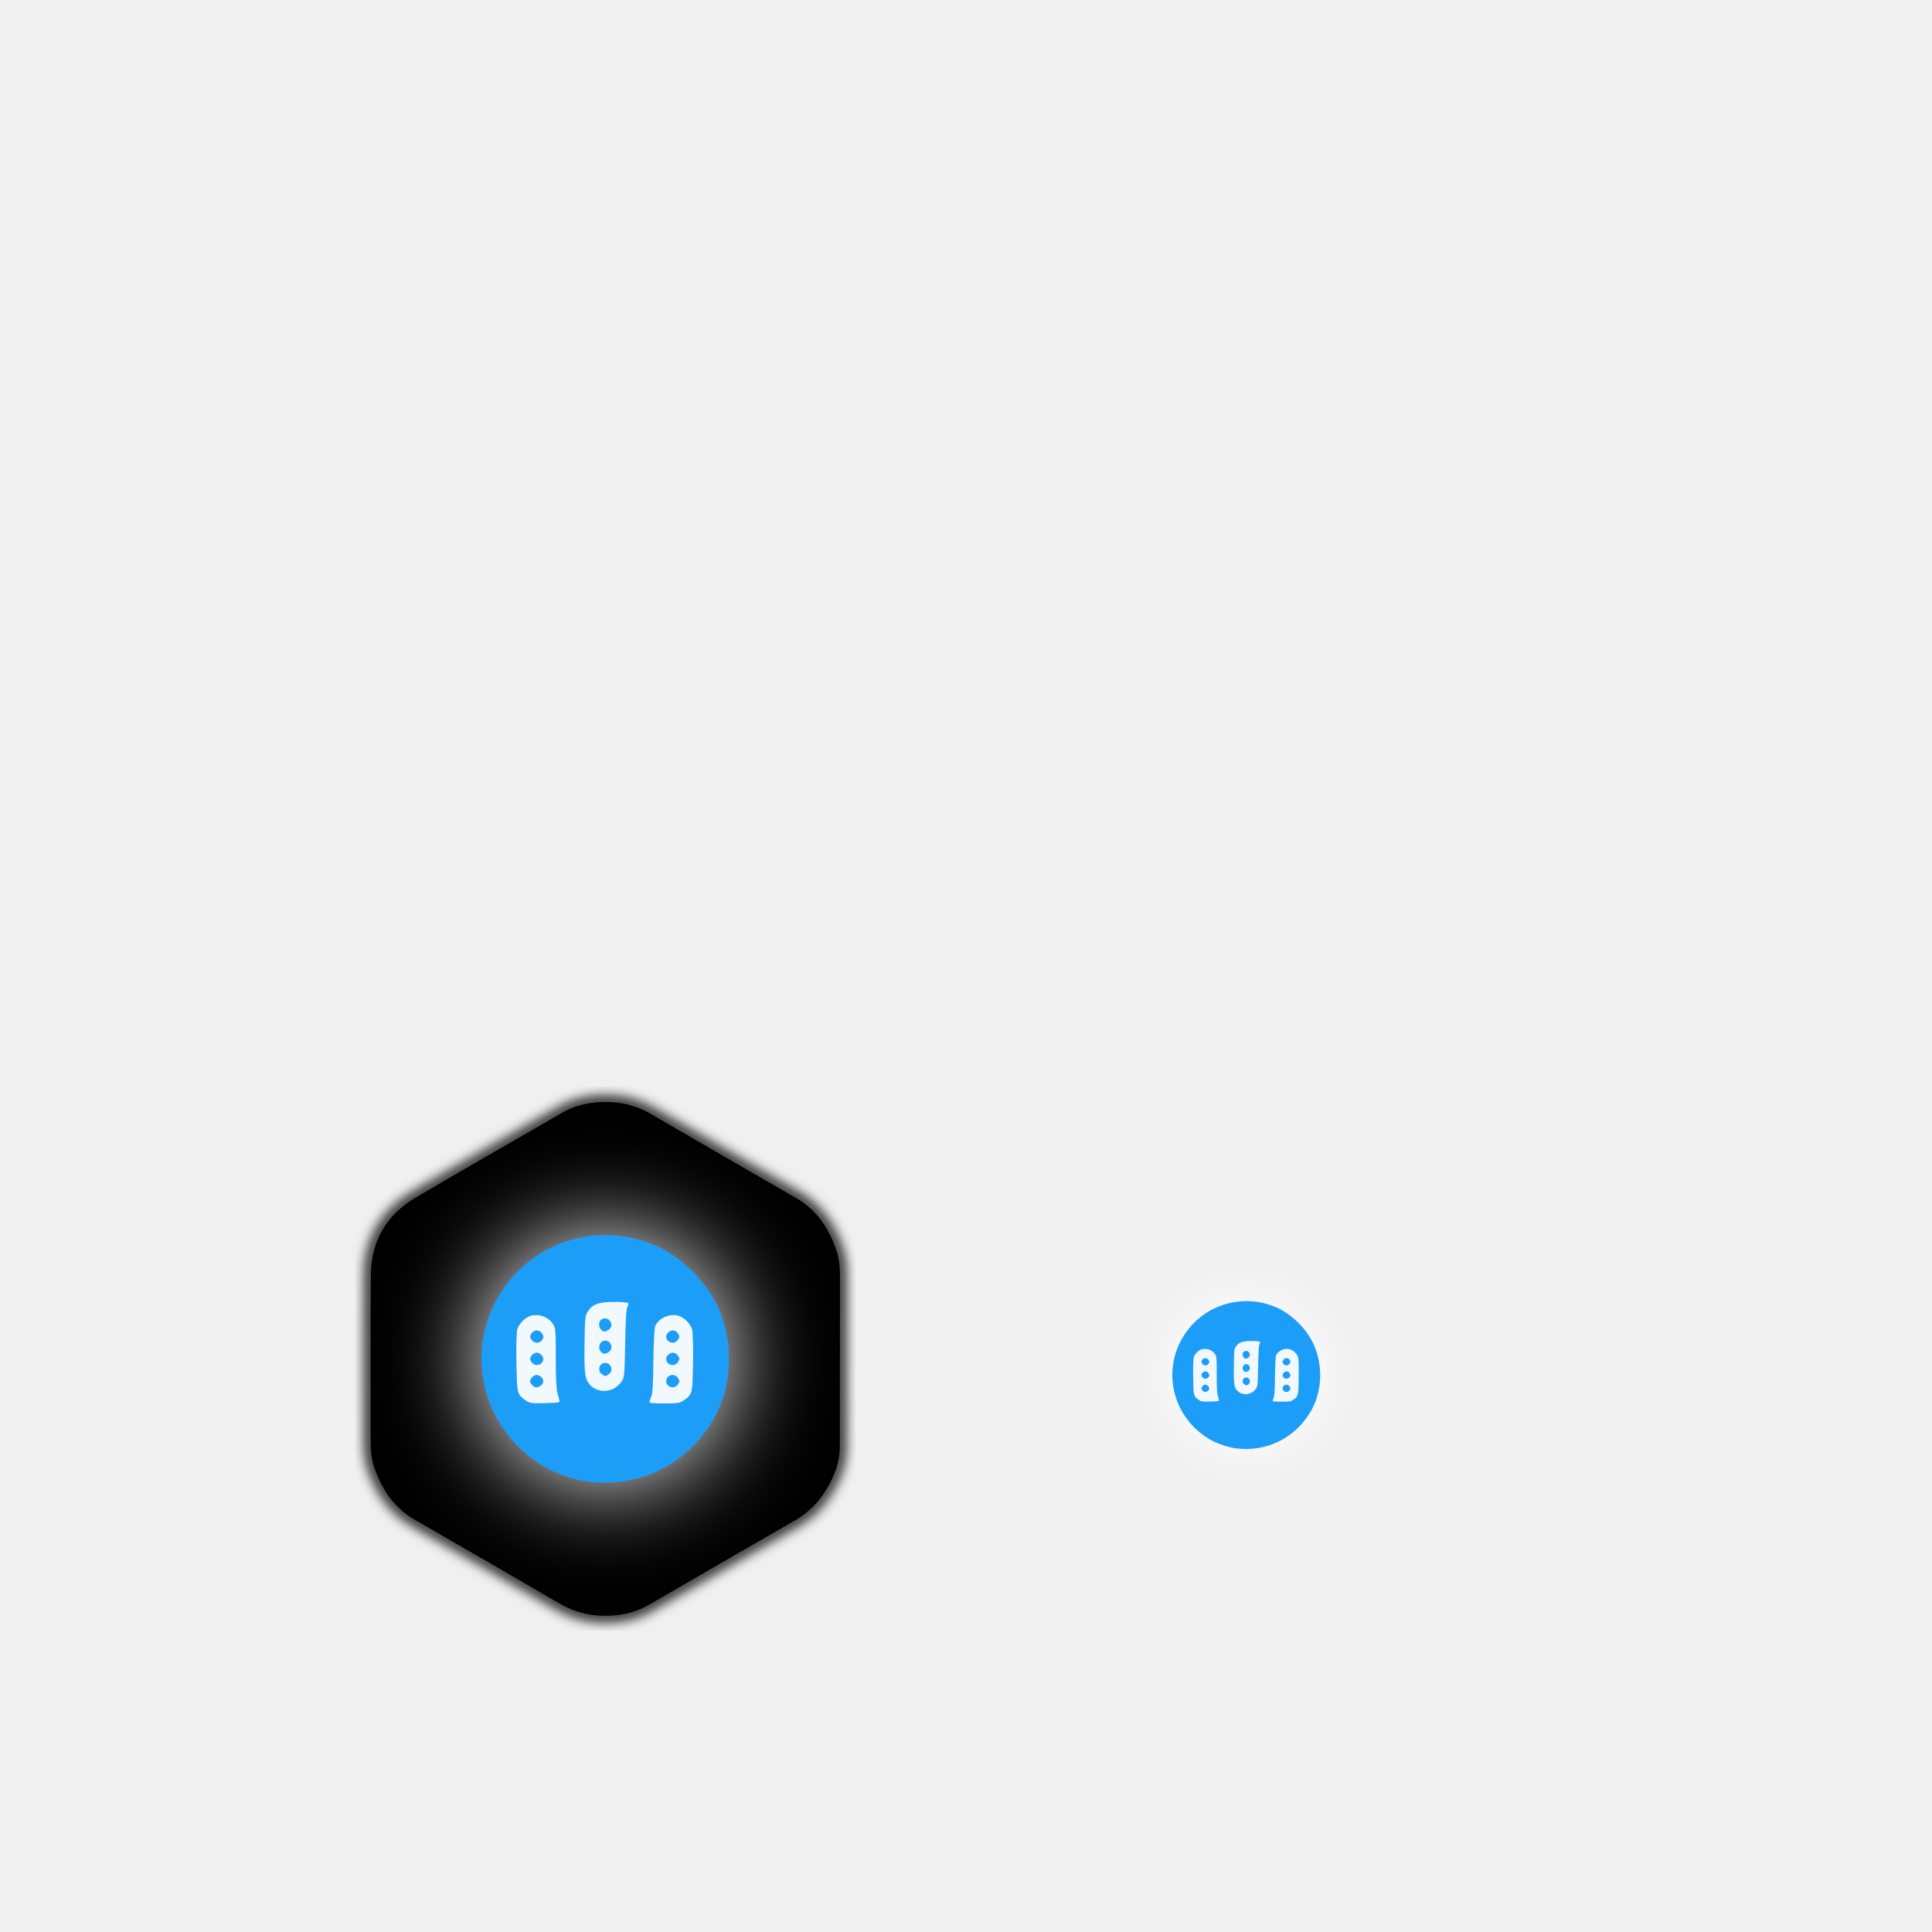
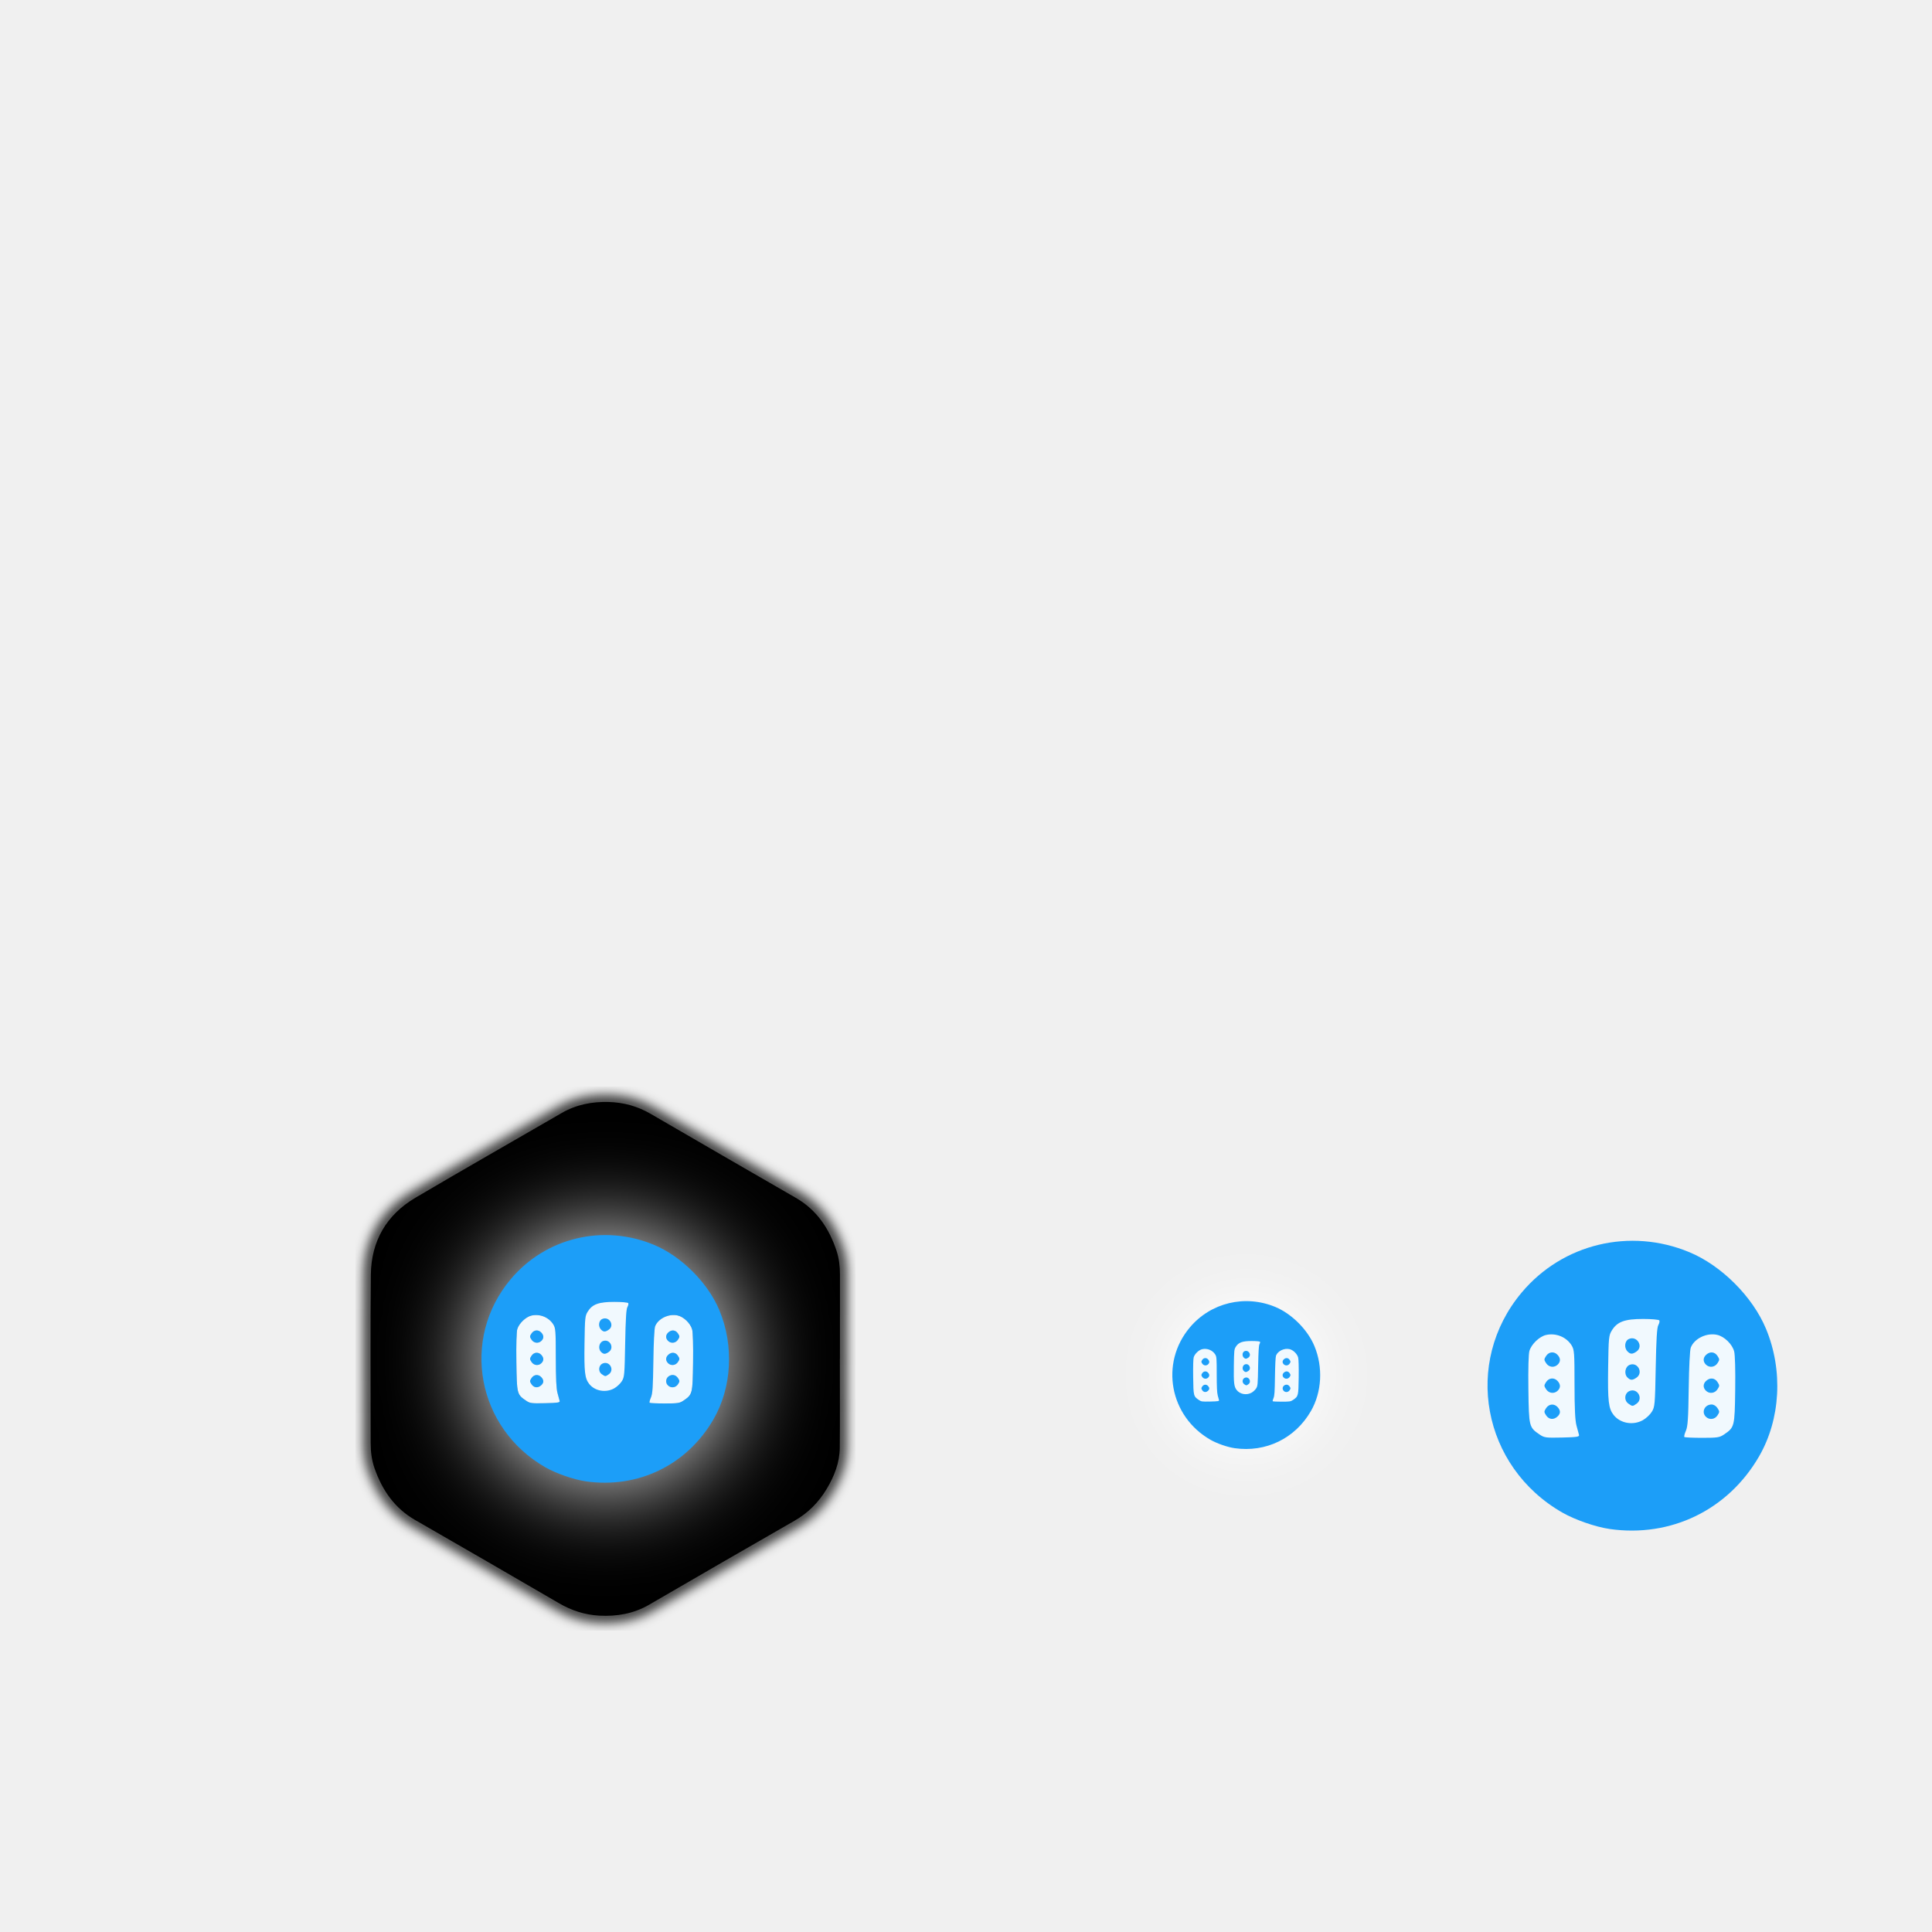
<svg xmlns="http://www.w3.org/2000/svg" width="56.444mm" height="56.444mm" viewBox="0 0 200 200" id="svg3644" version="1.1">
  <defs id="defs3646">
    <filter style="color-interpolation-filters:sRGB" id="filter4474" x="-0.48" width="1.96" y="-0.48" height="1.96">
      <feGaussianBlur stdDeviation="6.27" id="feGaussianBlur4476" />
    </filter>
    <filter style="color-interpolation-filters:sRGB" id="filter40941" x="-0.031" width="1.063" y="-0.029" height="1.057">
      <feGaussianBlur stdDeviation="0.917" id="feGaussianBlur40943" />
    </filter>
  </defs>
  <g id="layer1" transform="translate(-386.5167,-206.3051)">
    <g id="g40953" transform="matrix(0.4088209,0,0,0.4088209,250.2739,221.7516)">
      <path transform="matrix(1.696278,0,0,1.696278,-104.6205,-305.0495)" id="path3676" d="m 383.529,347.802 c 0.003,-1.205 -0.134,-2.388 -0.513,-3.531 -1.104,-3.334 -2.96,-6.099 -6.07,-7.896 -7.226,-4.175 -14.458,-8.337 -21.667,-12.537 -1.96,-1.143 -4.048,-1.718 -6.292,-1.777 -2.474,-0.064 -4.824,0.383 -7,1.646 -7.277,4.223 -14.599,8.374 -21.843,12.654 -4.319,2.553 -6.592,6.477 -6.646,11.49 -0.088,8.382 -0.021,16.764 -0.027,25.146 -10e-4,1.291 0.158,2.553 0.586,3.77 1.14,3.24 2.981,5.927 6.028,7.682 7.17,4.13 14.342,8.258 21.487,12.428 1.877,1.096 3.855,1.744 6.012,1.861 2.635,0.145 5.141,-0.283 7.461,-1.631 7.229,-4.195 14.459,-8.387 21.712,-12.541 2.023,-1.16 3.585,-2.738 4.772,-4.713 1.146,-1.904 1.953,-3.94 1.973,-6.189 0.037,-4.416 0.011,-8.832 0.011,-13.248 h 0.012 c 0,-4.205 -0.005,-8.41 0.004,-12.614 z" style="clip-rule:evenodd;fill:none;fill-rule:evenodd;stroke:#000000;stroke-width:1.658;stroke-miterlimit:4;stroke-dasharray:none;stroke-opacity:1;filter:url(#filter40941)" />
      <path id="path4486" d="m 545.951,284.918 c 0.006,-2.044 -0.227,-4.051 -0.87,-5.99 -1.873,-5.655 -5.021,-10.346 -10.296,-13.394 -12.257,-7.082 -24.525,-14.142 -36.753,-21.266 -3.325,-1.939 -6.867,-2.914 -10.673,-3.014 -4.197,-0.109 -8.183,0.65 -11.874,2.792 -12.344,7.163 -24.764,14.205 -37.052,21.465 -7.326,4.331 -11.182,10.987 -11.273,19.49 -0.149,14.218 -0.036,28.436 -0.046,42.655 -0.002,2.19 0.268,4.331 0.994,6.395 1.934,5.496 5.057,10.054 10.225,13.031 12.162,7.006 24.328,14.008 36.448,21.081 3.184,1.859 6.539,2.958 10.198,3.157 4.47,0.246 8.721,-0.48 12.656,-2.767 12.262,-7.116 24.526,-14.227 36.83,-21.273 3.432,-1.968 6.081,-4.644 8.095,-7.995 1.944,-3.23 3.313,-6.683 3.347,-10.498 0.063,-7.491 0.018,-14.982 0.018,-22.472 h 0.02 c 0,-7.133 -0.008,-14.266 0.006,-21.397 z" style="clip-rule:evenodd;fill-rule:evenodd;stroke-width:2" />
      <g style="fill:#ffffff;filter:url(#filter4474)" id="g3650" transform="matrix(2,0,0,2,-359.8751,-430.1665)">
        <path style="fill:#ffffff" d="m 413.175,373.532 c -1.166,-0.793 -1.176,-0.834 -1.233,-4.878 -0.032,-2.239 0.012,-3.848 0.114,-4.189 0.216,-0.725 1.087,-1.556 1.801,-1.717 1.075,-0.242 2.213,0.226 2.771,1.141 0.28,0.459 0.306,0.81 0.306,4.192 4.1e-4,2.61 0.063,3.919 0.213,4.47 0.117,0.429 0.24,0.885 0.274,1.014 0.053,0.198 -0.238,0.242 -1.829,0.279 -1.75,0.041 -1.931,0.017 -2.417,-0.314 z m 1.904,-1.95 c 0.356,-0.322 0.365,-0.649 0.027,-1.022 -0.37,-0.409 -0.939,-0.361 -1.245,0.105 -0.238,0.363 -0.238,0.421 0,0.784 0.296,0.452 0.803,0.507 1.218,0.133 z m 0.04,-2.81 c 0.317,-0.317 0.313,-0.675 -0.013,-1.035 -0.37,-0.409 -0.939,-0.361 -1.245,0.105 -0.238,0.363 -0.238,0.421 0,0.784 0.295,0.451 0.885,0.519 1.258,0.146 z m 0,-2.823 c 0.317,-0.317 0.313,-0.675 -0.013,-1.035 -0.37,-0.409 -0.939,-0.361 -1.245,0.105 -0.238,0.363 -0.238,0.421 0,0.784 0.295,0.451 0.885,0.519 1.258,0.146 z m 13.697,7.841 c -0.05,-0.05 0.023,-0.35 0.163,-0.667 0.207,-0.469 0.264,-1.317 0.308,-4.575 0.032,-2.361 0.124,-4.178 0.224,-4.434 0.384,-0.983 1.73,-1.632 2.854,-1.375 0.778,0.178 1.627,1 1.837,1.782 0.1,0.369 0.145,2.023 0.115,4.19 -0.055,3.979 -0.069,4.031 -1.224,4.818 -0.465,0.316 -0.709,0.353 -2.351,0.353 -1.008,0 -1.874,-0.041 -1.924,-0.091 z m 3.583,-2.34 c 0.238,-0.363 0.238,-0.421 0,-0.784 -0.434,-0.662 -1.505,-0.383 -1.505,0.392 0,0.775 1.071,1.054 1.505,0.392 z m 0,-2.823 c 0.238,-0.363 0.238,-0.421 0,-0.784 -0.296,-0.452 -0.803,-0.507 -1.218,-0.133 -0.352,0.319 -0.368,0.735 -0.04,1.062 0.373,0.373 0.963,0.305 1.258,-0.146 z m 0,-2.823 c 0.238,-0.363 0.238,-0.421 0,-0.784 -0.296,-0.452 -0.803,-0.507 -1.218,-0.133 -0.352,0.319 -0.368,0.735 -0.04,1.062 0.373,0.373 0.963,0.305 1.258,-0.146 z m -10.412,6.248 c -1.303,-0.642 -1.479,-1.358 -1.416,-5.755 0.047,-3.301 0.068,-3.502 0.409,-4.05 0.579,-0.932 1.389,-1.227 3.367,-1.227 0.918,0 1.709,0.069 1.762,0.154 0.052,0.085 0.003,0.314 -0.108,0.51 -0.147,0.257 -0.225,1.535 -0.282,4.591 -0.074,4.019 -0.096,4.263 -0.424,4.79 -0.685,1.101 -2.175,1.546 -3.308,0.987 z m 1.658,-1.865 c 0.744,-0.521 0.142,-1.689 -0.715,-1.389 -0.586,0.205 -0.684,1.02 -0.165,1.383 0.439,0.307 0.45,0.308 0.88,0.006 z m 0,-2.823 c 0.744,-0.521 0.142,-1.689 -0.715,-1.389 -0.519,0.181 -0.673,0.973 -0.267,1.379 0.319,0.319 0.539,0.321 0.982,0.011 z m 0,-2.823 c 0.781,-0.547 0.039,-1.748 -0.834,-1.35 -0.456,0.208 -0.533,0.954 -0.139,1.348 0.31,0.31 0.533,0.311 0.973,0.002 z" id="path3652" />
        <path style="fill:#ffffff" d="m 420.725,383.738 c -1.508,-0.216 -3.728,-0.986 -5.095,-1.766 -8.684,-4.961 -10.772,-16.239 -4.409,-23.817 4.432,-5.279 11.724,-7.029 18.145,-4.356 3.47,1.445 6.834,4.808 8.279,8.279 1.869,4.49 1.583,9.778 -0.746,13.806 -3.353,5.797 -9.545,8.805 -16.173,7.856 z" id="path3654" />
      </g>
      <g transform="matrix(2,0,0,2,-359.8751,-430.1665)" id="g3642">
        <path id="path3646" d="m 413.175,373.532 c -1.166,-0.793 -1.176,-0.834 -1.233,-4.878 -0.032,-2.239 0.012,-3.848 0.114,-4.189 0.216,-0.725 1.087,-1.556 1.801,-1.717 1.075,-0.242 2.213,0.226 2.771,1.141 0.28,0.459 0.306,0.81 0.306,4.192 4.1e-4,2.61 0.063,3.919 0.213,4.47 0.117,0.429 0.24,0.885 0.274,1.014 0.053,0.198 -0.238,0.242 -1.829,0.279 -1.75,0.041 -1.931,0.017 -2.417,-0.314 z m 1.904,-1.95 c 0.356,-0.322 0.365,-0.649 0.027,-1.022 -0.37,-0.409 -0.939,-0.361 -1.245,0.105 -0.238,0.363 -0.238,0.421 0,0.784 0.296,0.452 0.803,0.507 1.218,0.133 z m 0.04,-2.81 c 0.317,-0.317 0.313,-0.675 -0.013,-1.035 -0.37,-0.409 -0.939,-0.361 -1.245,0.105 -0.238,0.363 -0.238,0.421 0,0.784 0.295,0.451 0.885,0.519 1.258,0.146 z m 0,-2.823 c 0.317,-0.317 0.313,-0.675 -0.013,-1.035 -0.37,-0.409 -0.939,-0.361 -1.245,0.105 -0.238,0.363 -0.238,0.421 0,0.784 0.295,0.451 0.885,0.519 1.258,0.146 z m 13.697,7.841 c -0.05,-0.05 0.023,-0.35 0.163,-0.667 0.207,-0.469 0.264,-1.317 0.308,-4.575 0.032,-2.361 0.124,-4.178 0.224,-4.434 0.384,-0.983 1.73,-1.632 2.854,-1.375 0.778,0.178 1.627,1 1.837,1.782 0.1,0.369 0.145,2.023 0.115,4.19 -0.055,3.979 -0.069,4.031 -1.224,4.818 -0.465,0.316 -0.709,0.353 -2.351,0.353 -1.008,0 -1.874,-0.041 -1.924,-0.091 z m 3.583,-2.34 c 0.238,-0.363 0.238,-0.421 0,-0.784 -0.434,-0.662 -1.505,-0.383 -1.505,0.392 0,0.775 1.071,1.054 1.505,0.392 z m 0,-2.823 c 0.238,-0.363 0.238,-0.421 0,-0.784 -0.296,-0.452 -0.803,-0.507 -1.218,-0.133 -0.352,0.319 -0.368,0.735 -0.04,1.062 0.373,0.373 0.963,0.305 1.258,-0.146 z m 0,-2.823 c 0.238,-0.363 0.238,-0.421 0,-0.784 -0.296,-0.452 -0.803,-0.507 -1.218,-0.133 -0.352,0.319 -0.368,0.735 -0.04,1.062 0.373,0.373 0.963,0.305 1.258,-0.146 z m -10.412,6.248 c -1.303,-0.642 -1.479,-1.358 -1.416,-5.755 0.047,-3.301 0.068,-3.502 0.409,-4.05 0.579,-0.932 1.389,-1.227 3.367,-1.227 0.918,0 1.709,0.069 1.762,0.154 0.052,0.085 0.003,0.314 -0.108,0.51 -0.147,0.257 -0.225,1.535 -0.282,4.591 -0.074,4.019 -0.096,4.263 -0.424,4.79 -0.685,1.101 -2.175,1.546 -3.308,0.987 z m 1.658,-1.865 c 0.744,-0.521 0.142,-1.689 -0.715,-1.389 -0.586,0.205 -0.684,1.02 -0.165,1.383 0.439,0.307 0.45,0.308 0.88,0.006 z m 0,-2.823 c 0.744,-0.521 0.142,-1.689 -0.715,-1.389 -0.519,0.181 -0.673,0.973 -0.267,1.379 0.319,0.319 0.539,0.321 0.982,0.011 z m 0,-2.823 c 0.781,-0.547 0.039,-1.748 -0.834,-1.35 -0.456,0.208 -0.533,0.954 -0.139,1.348 0.31,0.31 0.533,0.311 0.973,0.002 z" style="fill:#f1f9fe" />
        <path id="path3644" d="m 420.725,383.738 c -1.508,-0.216 -3.728,-0.986 -5.095,-1.766 -8.684,-4.961 -10.772,-16.239 -4.409,-23.817 4.432,-5.279 11.724,-7.029 18.145,-4.356 3.47,1.445 6.834,4.808 8.279,8.279 1.869,4.49 1.583,9.778 -0.746,13.806 -3.353,5.797 -9.545,8.805 -16.173,7.856 z m -3.304,-10.171 c -0.034,-0.129 -0.158,-0.586 -0.274,-1.014 -0.15,-0.551 -0.212,-1.86 -0.213,-4.47 -5.4e-4,-3.382 -0.026,-3.733 -0.306,-4.192 -0.558,-0.915 -1.696,-1.384 -2.771,-1.141 -0.714,0.161 -1.585,0.992 -1.801,1.717 -0.101,0.341 -0.145,1.95 -0.114,4.189 0.057,4.044 0.067,4.085 1.233,4.878 0.486,0.331 0.667,0.354 2.417,0.314 1.591,-0.037 1.881,-0.081 1.829,-0.279 z m -3.559,-2.118 c -0.238,-0.363 -0.238,-0.421 0,-0.784 0.305,-0.466 0.875,-0.514 1.245,-0.105 0.337,0.373 0.329,0.7 -0.027,1.022 -0.414,0.375 -0.921,0.32 -1.218,-0.133 z m 0,-2.823 c -0.238,-0.363 -0.238,-0.421 0,-0.784 0.305,-0.466 0.875,-0.514 1.245,-0.105 0.326,0.36 0.331,0.718 0.013,1.035 -0.373,0.373 -0.963,0.305 -1.258,-0.146 z m 0,-2.823 c -0.238,-0.363 -0.238,-0.421 0,-0.784 0.305,-0.466 0.875,-0.514 1.245,-0.105 0.326,0.36 0.331,0.718 0.013,1.035 -0.373,0.373 -0.963,0.305 -1.258,-0.146 z m 19.23,7.725 c 1.156,-0.787 1.169,-0.839 1.224,-4.818 0.03,-2.168 -0.015,-3.821 -0.115,-4.19 -0.21,-0.781 -1.059,-1.604 -1.837,-1.782 -1.124,-0.256 -2.47,0.392 -2.854,1.375 -0.1,0.257 -0.192,2.073 -0.224,4.434 -0.044,3.258 -0.101,4.106 -0.308,4.575 -0.14,0.316 -0.213,0.616 -0.163,0.667 0.05,0.05 0.916,0.091 1.924,0.091 1.643,0 1.887,-0.037 2.351,-0.353 z m -1.951,-1.933 c -0.507,-0.507 -0.123,-1.322 0.624,-1.322 0.229,0 0.478,0.154 0.634,0.392 0.238,0.363 0.238,0.421 0,0.784 -0.295,0.451 -0.885,0.519 -1.258,0.146 z m 0,-2.823 c -0.327,-0.327 -0.312,-0.744 0.04,-1.062 0.414,-0.375 0.921,-0.32 1.218,0.133 0.238,0.363 0.238,0.421 0,0.784 -0.295,0.451 -0.885,0.519 -1.258,0.146 z m 0,-2.823 c -0.327,-0.327 -0.312,-0.744 0.04,-1.062 0.414,-0.375 0.921,-0.32 1.218,0.133 0.238,0.363 0.238,0.421 0,0.784 -0.295,0.451 -0.885,0.519 -1.258,0.146 z m -6.809,6.017 c 0.34,-0.191 0.773,-0.597 0.962,-0.902 0.328,-0.527 0.349,-0.771 0.424,-4.79 0.057,-3.056 0.135,-4.334 0.282,-4.591 0.112,-0.196 0.161,-0.425 0.108,-0.51 -0.052,-0.085 -0.843,-0.154 -1.762,-0.154 -1.979,0 -2.788,0.295 -3.367,1.227 -0.341,0.548 -0.361,0.749 -0.409,4.05 -0.052,3.618 0.04,4.407 0.593,5.111 0.716,0.91 2.107,1.156 3.169,0.559 z m -1.568,-1.786 c -0.519,-0.363 -0.421,-1.178 0.165,-1.383 0.857,-0.3 1.458,0.869 0.715,1.389 -0.43,0.301 -0.441,0.301 -0.88,-0.006 z m -0.102,-2.828 c -0.406,-0.406 -0.252,-1.197 0.267,-1.379 0.857,-0.3 1.458,0.869 0.715,1.389 -0.443,0.31 -0.663,0.308 -0.982,-0.011 z m 0.008,-2.815 c -0.394,-0.394 -0.317,-1.14 0.139,-1.348 0.873,-0.398 1.615,0.803 0.834,1.35 -0.44,0.308 -0.663,0.308 -0.973,-0.002 z" style="fill:#1c9ef8" />
      </g>
    </g>
    <g id="g335" transform="matrix(0.5971292,0,0,0.5971292,201.4191,141.0027)">
      <g transform="matrix(0.8176417,0,0,0.8176417,180.0088,46.65831)" id="g311" style="fill:#ffffff;filter:url(#filter4474)">
        <path id="path307" d="m 413.175,373.532 c -1.166,-0.793 -1.176,-0.834 -1.233,-4.878 -0.032,-2.239 0.012,-3.848 0.114,-4.189 0.216,-0.725 1.087,-1.556 1.801,-1.717 1.075,-0.242 2.213,0.226 2.771,1.141 0.28,0.459 0.306,0.81 0.306,4.192 4.1e-4,2.61 0.063,3.919 0.213,4.47 0.117,0.429 0.24,0.885 0.274,1.014 0.053,0.198 -0.238,0.242 -1.829,0.279 -1.75,0.041 -1.931,0.017 -2.417,-0.314 z m 1.904,-1.95 c 0.356,-0.322 0.365,-0.649 0.027,-1.022 -0.37,-0.409 -0.939,-0.361 -1.245,0.105 -0.238,0.363 -0.238,0.421 0,0.784 0.296,0.452 0.803,0.507 1.218,0.133 z m 0.04,-2.81 c 0.317,-0.317 0.313,-0.675 -0.013,-1.035 -0.37,-0.409 -0.939,-0.361 -1.245,0.105 -0.238,0.363 -0.238,0.421 0,0.784 0.295,0.451 0.885,0.519 1.258,0.146 z m 0,-2.823 c 0.317,-0.317 0.313,-0.675 -0.013,-1.035 -0.37,-0.409 -0.939,-0.361 -1.245,0.105 -0.238,0.363 -0.238,0.421 0,0.784 0.295,0.451 0.885,0.519 1.258,0.146 z m 13.697,7.841 c -0.05,-0.05 0.023,-0.35 0.163,-0.667 0.207,-0.469 0.264,-1.317 0.308,-4.575 0.032,-2.361 0.124,-4.178 0.224,-4.434 0.384,-0.983 1.73,-1.632 2.854,-1.375 0.778,0.178 1.627,1 1.837,1.782 0.1,0.369 0.145,2.023 0.115,4.19 -0.055,3.979 -0.069,4.031 -1.224,4.818 -0.465,0.316 -0.709,0.353 -2.351,0.353 -1.008,0 -1.874,-0.041 -1.924,-0.091 z m 3.583,-2.34 c 0.238,-0.363 0.238,-0.421 0,-0.784 -0.434,-0.662 -1.505,-0.383 -1.505,0.392 0,0.775 1.071,1.054 1.505,0.392 z m 0,-2.823 c 0.238,-0.363 0.238,-0.421 0,-0.784 -0.296,-0.452 -0.803,-0.507 -1.218,-0.133 -0.352,0.319 -0.368,0.735 -0.04,1.062 0.373,0.373 0.963,0.305 1.258,-0.146 z m 0,-2.823 c 0.238,-0.363 0.238,-0.421 0,-0.784 -0.296,-0.452 -0.803,-0.507 -1.218,-0.133 -0.352,0.319 -0.368,0.735 -0.04,1.062 0.373,0.373 0.963,0.305 1.258,-0.146 z m -10.412,6.248 c -1.303,-0.642 -1.479,-1.358 -1.416,-5.755 0.047,-3.301 0.068,-3.502 0.409,-4.05 0.579,-0.932 1.389,-1.227 3.367,-1.227 0.918,0 1.709,0.069 1.762,0.154 0.052,0.085 0.003,0.314 -0.108,0.51 -0.147,0.257 -0.225,1.535 -0.282,4.591 -0.074,4.019 -0.096,4.263 -0.424,4.79 -0.685,1.101 -2.175,1.546 -3.308,0.987 z m 1.658,-1.865 c 0.744,-0.521 0.142,-1.689 -0.715,-1.389 -0.586,0.205 -0.684,1.02 -0.165,1.383 0.439,0.307 0.45,0.308 0.88,0.006 z m 0,-2.823 c 0.744,-0.521 0.142,-1.689 -0.715,-1.389 -0.519,0.181 -0.673,0.973 -0.267,1.379 0.319,0.319 0.539,0.321 0.982,0.011 z m 0,-2.823 c 0.781,-0.547 0.039,-1.748 -0.834,-1.35 -0.456,0.208 -0.533,0.954 -0.139,1.348 0.31,0.31 0.533,0.311 0.973,0.002 z" style="fill:#ffffff" />
        <path id="path309" d="m 420.725,383.738 c -1.508,-0.216 -3.728,-0.986 -5.095,-1.766 -8.684,-4.961 -10.772,-16.239 -4.409,-23.817 4.432,-5.279 11.724,-7.029 18.145,-4.356 3.47,1.445 6.834,4.808 8.279,8.279 1.869,4.49 1.583,9.778 -0.746,13.806 -3.353,5.797 -9.545,8.805 -16.173,7.856 z" style="fill:#ffffff" />
      </g>
      <g id="g317" transform="matrix(0.8176417,0,0,0.8176417,180.0088,46.65831)">
        <path style="fill:#f1f9fe" d="m 413.175,373.532 c -1.166,-0.793 -1.176,-0.834 -1.233,-4.878 -0.032,-2.239 0.012,-3.848 0.114,-4.189 0.216,-0.725 1.087,-1.556 1.801,-1.717 1.075,-0.242 2.213,0.226 2.771,1.141 0.28,0.459 0.306,0.81 0.306,4.192 4.1e-4,2.61 0.063,3.919 0.213,4.47 0.117,0.429 0.24,0.885 0.274,1.014 0.053,0.198 -0.238,0.242 -1.829,0.279 -1.75,0.041 -1.931,0.017 -2.417,-0.314 z m 1.904,-1.95 c 0.356,-0.322 0.365,-0.649 0.027,-1.022 -0.37,-0.409 -0.939,-0.361 -1.245,0.105 -0.238,0.363 -0.238,0.421 0,0.784 0.296,0.452 0.803,0.507 1.218,0.133 z m 0.04,-2.81 c 0.317,-0.317 0.313,-0.675 -0.013,-1.035 -0.37,-0.409 -0.939,-0.361 -1.245,0.105 -0.238,0.363 -0.238,0.421 0,0.784 0.295,0.451 0.885,0.519 1.258,0.146 z m 0,-2.823 c 0.317,-0.317 0.313,-0.675 -0.013,-1.035 -0.37,-0.409 -0.939,-0.361 -1.245,0.105 -0.238,0.363 -0.238,0.421 0,0.784 0.295,0.451 0.885,0.519 1.258,0.146 z m 13.697,7.841 c -0.05,-0.05 0.023,-0.35 0.163,-0.667 0.207,-0.469 0.264,-1.317 0.308,-4.575 0.032,-2.361 0.124,-4.178 0.224,-4.434 0.384,-0.983 1.73,-1.632 2.854,-1.375 0.778,0.178 1.627,1 1.837,1.782 0.1,0.369 0.145,2.023 0.115,4.19 -0.055,3.979 -0.069,4.031 -1.224,4.818 -0.465,0.316 -0.709,0.353 -2.351,0.353 -1.008,0 -1.874,-0.041 -1.924,-0.091 z m 3.583,-2.34 c 0.238,-0.363 0.238,-0.421 0,-0.784 -0.434,-0.662 -1.505,-0.383 -1.505,0.392 0,0.775 1.071,1.054 1.505,0.392 z m 0,-2.823 c 0.238,-0.363 0.238,-0.421 0,-0.784 -0.296,-0.452 -0.803,-0.507 -1.218,-0.133 -0.352,0.319 -0.368,0.735 -0.04,1.062 0.373,0.373 0.963,0.305 1.258,-0.146 z m 0,-2.823 c 0.238,-0.363 0.238,-0.421 0,-0.784 -0.296,-0.452 -0.803,-0.507 -1.218,-0.133 -0.352,0.319 -0.368,0.735 -0.04,1.062 0.373,0.373 0.963,0.305 1.258,-0.146 z m -10.412,6.248 c -1.303,-0.642 -1.479,-1.358 -1.416,-5.755 0.047,-3.301 0.068,-3.502 0.409,-4.05 0.579,-0.932 1.389,-1.227 3.367,-1.227 0.918,0 1.709,0.069 1.762,0.154 0.052,0.085 0.003,0.314 -0.108,0.51 -0.147,0.257 -0.225,1.535 -0.282,4.591 -0.074,4.019 -0.096,4.263 -0.424,4.79 -0.685,1.101 -2.175,1.546 -3.308,0.987 z m 1.658,-1.865 c 0.744,-0.521 0.142,-1.689 -0.715,-1.389 -0.586,0.205 -0.684,1.02 -0.165,1.383 0.439,0.307 0.45,0.308 0.88,0.006 z m 0,-2.823 c 0.744,-0.521 0.142,-1.689 -0.715,-1.389 -0.519,0.181 -0.673,0.973 -0.267,1.379 0.319,0.319 0.539,0.321 0.982,0.011 z m 0,-2.823 c 0.781,-0.547 0.039,-1.748 -0.834,-1.35 -0.456,0.208 -0.533,0.954 -0.139,1.348 0.31,0.31 0.533,0.311 0.973,0.002 z" id="path313" />
        <path style="fill:#1c9ef8" d="m 420.725,383.738 c -1.508,-0.216 -3.728,-0.986 -5.095,-1.766 -8.684,-4.961 -10.772,-16.239 -4.409,-23.817 4.432,-5.279 11.724,-7.029 18.145,-4.356 3.47,1.445 6.834,4.808 8.279,8.279 1.869,4.49 1.583,9.778 -0.746,13.806 -3.353,5.797 -9.545,8.805 -16.173,7.856 z m -3.304,-10.171 c -0.034,-0.129 -0.158,-0.586 -0.274,-1.014 -0.15,-0.551 -0.212,-1.86 -0.213,-4.47 -5.4e-4,-3.382 -0.026,-3.733 -0.306,-4.192 -0.558,-0.915 -1.696,-1.384 -2.771,-1.141 -0.714,0.161 -1.585,0.992 -1.801,1.717 -0.101,0.341 -0.145,1.95 -0.114,4.189 0.057,4.044 0.067,4.085 1.233,4.878 0.486,0.331 0.667,0.354 2.417,0.314 1.591,-0.037 1.881,-0.081 1.829,-0.279 z m -3.559,-2.118 c -0.238,-0.363 -0.238,-0.421 0,-0.784 0.305,-0.466 0.875,-0.514 1.245,-0.105 0.337,0.373 0.329,0.7 -0.027,1.022 -0.414,0.375 -0.921,0.32 -1.218,-0.133 z m 0,-2.823 c -0.238,-0.363 -0.238,-0.421 0,-0.784 0.305,-0.466 0.875,-0.514 1.245,-0.105 0.326,0.36 0.331,0.718 0.013,1.035 -0.373,0.373 -0.963,0.305 -1.258,-0.146 z m 0,-2.823 c -0.238,-0.363 -0.238,-0.421 0,-0.784 0.305,-0.466 0.875,-0.514 1.245,-0.105 0.326,0.36 0.331,0.718 0.013,1.035 -0.373,0.373 -0.963,0.305 -1.258,-0.146 z m 19.23,7.725 c 1.156,-0.787 1.169,-0.839 1.224,-4.818 0.03,-2.168 -0.015,-3.821 -0.115,-4.19 -0.21,-0.781 -1.059,-1.604 -1.837,-1.782 -1.124,-0.256 -2.47,0.392 -2.854,1.375 -0.1,0.257 -0.192,2.073 -0.224,4.434 -0.044,3.258 -0.101,4.106 -0.308,4.575 -0.14,0.316 -0.213,0.616 -0.163,0.667 0.05,0.05 0.916,0.091 1.924,0.091 1.643,0 1.887,-0.037 2.351,-0.353 z m -1.951,-1.933 c -0.507,-0.507 -0.123,-1.322 0.624,-1.322 0.229,0 0.478,0.154 0.634,0.392 0.238,0.363 0.238,0.421 0,0.784 -0.295,0.451 -0.885,0.519 -1.258,0.146 z m 0,-2.823 c -0.327,-0.327 -0.312,-0.744 0.04,-1.062 0.414,-0.375 0.921,-0.32 1.218,0.133 0.238,0.363 0.238,0.421 0,0.784 -0.295,0.451 -0.885,0.519 -1.258,0.146 z m 0,-2.823 c -0.327,-0.327 -0.312,-0.744 0.04,-1.062 0.414,-0.375 0.921,-0.32 1.218,0.133 0.238,0.363 0.238,0.421 0,0.784 -0.295,0.451 -0.885,0.519 -1.258,0.146 z m -6.809,6.017 c 0.34,-0.191 0.773,-0.597 0.962,-0.902 0.328,-0.527 0.349,-0.771 0.424,-4.79 0.057,-3.056 0.135,-4.334 0.282,-4.591 0.112,-0.196 0.161,-0.425 0.108,-0.51 -0.052,-0.085 -0.843,-0.154 -1.762,-0.154 -1.979,0 -2.788,0.295 -3.367,1.227 -0.341,0.548 -0.361,0.749 -0.409,4.05 -0.052,3.618 0.04,4.407 0.593,5.111 0.716,0.91 2.107,1.156 3.169,0.559 z m -1.568,-1.786 c -0.519,-0.363 -0.421,-1.178 0.165,-1.383 0.857,-0.3 1.458,0.869 0.715,1.389 -0.43,0.301 -0.441,0.301 -0.88,-0.006 z m -0.102,-2.828 c -0.406,-0.406 -0.252,-1.197 0.267,-1.379 0.857,-0.3 1.458,0.869 0.715,1.389 -0.443,0.31 -0.663,0.308 -0.982,-0.011 z m 0.008,-2.815 c -0.394,-0.394 -0.317,-1.14 0.139,-1.348 0.873,-0.398 1.615,0.803 0.834,1.35 -0.44,0.308 -0.663,0.308 -0.973,-0.002 z" id="path315" />
      </g>
    </g>
+     <g id="g1891" transform="matrix(0.9569225,0,0,0.9569225,150.5378,-2.624169)">
+       <path style="fill:#f1f9fe" d="m 413.175,373.532 c -1.166,-0.793 -1.176,-0.834 -1.233,-4.878 -0.032,-2.239 0.012,-3.848 0.114,-4.189 0.216,-0.725 1.087,-1.556 1.801,-1.717 1.075,-0.242 2.213,0.226 2.771,1.141 0.28,0.459 0.306,0.81 0.306,4.192 4.1e-4,2.61 0.063,3.919 0.213,4.47 0.117,0.429 0.24,0.885 0.274,1.014 0.053,0.198 -0.238,0.242 -1.829,0.279 -1.75,0.041 -1.931,0.017 -2.417,-0.314 z m 1.904,-1.95 c 0.356,-0.322 0.365,-0.649 0.027,-1.022 -0.37,-0.409 -0.939,-0.361 -1.245,0.105 -0.238,0.363 -0.238,0.421 0,0.784 0.296,0.452 0.803,0.507 1.218,0.133 z m 0.04,-2.81 c 0.317,-0.317 0.313,-0.675 -0.013,-1.035 -0.37,-0.409 -0.939,-0.361 -1.245,0.105 -0.238,0.363 -0.238,0.421 0,0.784 0.295,0.451 0.885,0.519 1.258,0.146 z m 0,-2.823 c 0.317,-0.317 0.313,-0.675 -0.013,-1.035 -0.37,-0.409 -0.939,-0.361 -1.245,0.105 -0.238,0.363 -0.238,0.421 0,0.784 0.295,0.451 0.885,0.519 1.258,0.146 z m 13.697,7.841 c -0.05,-0.05 0.023,-0.35 0.163,-0.667 0.207,-0.469 0.264,-1.317 0.308,-4.575 0.032,-2.361 0.124,-4.178 0.224,-4.434 0.384,-0.983 1.73,-1.632 2.854,-1.375 0.778,0.178 1.627,1 1.837,1.782 0.1,0.369 0.145,2.023 0.115,4.19 -0.055,3.979 -0.069,4.031 -1.224,4.818 -0.465,0.316 -0.709,0.353 -2.351,0.353 -1.008,0 -1.874,-0.041 -1.924,-0.091 z m 3.583,-2.34 c 0.238,-0.363 0.238,-0.421 0,-0.784 -0.434,-0.662 -1.505,-0.383 -1.505,0.392 0,0.775 1.071,1.054 1.505,0.392 z m 0,-2.823 c 0.238,-0.363 0.238,-0.421 0,-0.784 -0.296,-0.452 -0.803,-0.507 -1.218,-0.133 -0.352,0.319 -0.368,0.735 -0.04,1.062 0.373,0.373 0.963,0.305 1.258,-0.146 z m 0,-2.823 c 0.238,-0.363 0.238,-0.421 0,-0.784 -0.296,-0.452 -0.803,-0.507 -1.218,-0.133 -0.352,0.319 -0.368,0.735 -0.04,1.062 0.373,0.373 0.963,0.305 1.258,-0.146 z m -10.412,6.248 c -1.303,-0.642 -1.479,-1.358 -1.416,-5.755 0.047,-3.301 0.068,-3.502 0.409,-4.05 0.579,-0.932 1.389,-1.227 3.367,-1.227 0.918,0 1.709,0.069 1.762,0.154 0.052,0.085 0.003,0.314 -0.108,0.51 -0.147,0.257 -0.225,1.535 -0.282,4.591 -0.074,4.019 -0.096,4.263 -0.424,4.79 -0.685,1.101 -2.175,1.546 -3.308,0.987 z m 1.658,-1.865 c 0.744,-0.521 0.142,-1.689 -0.715,-1.389 -0.586,0.205 -0.684,1.02 -0.165,1.383 0.439,0.307 0.45,0.308 0.88,0.006 z m 0,-2.823 c 0.744,-0.521 0.142,-1.689 -0.715,-1.389 -0.519,0.181 -0.673,0.973 -0.267,1.379 0.319,0.319 0.539,0.321 0.982,0.011 z m 0,-2.823 c 0.781,-0.547 0.039,-1.748 -0.834,-1.35 -0.456,0.208 -0.533,0.954 -0.139,1.348 0.31,0.31 0.533,0.311 0.973,0.002 z" id="path1887" />
+       <path style="fill:#1c9ef8" d="m 420.725,383.738 c -1.508,-0.216 -3.728,-0.986 -5.095,-1.766 -8.684,-4.961 -10.772,-16.239 -4.409,-23.817 4.432,-5.279 11.724,-7.029 18.145,-4.356 3.47,1.445 6.834,4.808 8.279,8.279 1.869,4.49 1.583,9.778 -0.746,13.806 -3.353,5.797 -9.545,8.805 -16.173,7.856 z m -3.304,-10.171 c -0.034,-0.129 -0.158,-0.586 -0.274,-1.014 -0.15,-0.551 -0.212,-1.86 -0.213,-4.47 -5.4e-4,-3.382 -0.026,-3.733 -0.306,-4.192 -0.558,-0.915 -1.696,-1.384 -2.771,-1.141 -0.714,0.161 -1.585,0.992 -1.801,1.717 -0.101,0.341 -0.145,1.95 -0.114,4.189 0.057,4.044 0.067,4.085 1.233,4.878 0.486,0.331 0.667,0.354 2.417,0.314 1.591,-0.037 1.881,-0.081 1.829,-0.279 z m -3.559,-2.118 c -0.238,-0.363 -0.238,-0.421 0,-0.784 0.305,-0.466 0.875,-0.514 1.245,-0.105 0.337,0.373 0.329,0.7 -0.027,1.022 -0.414,0.375 -0.921,0.32 -1.218,-0.133 z m 0,-2.823 c -0.238,-0.363 -0.238,-0.421 0,-0.784 0.305,-0.466 0.875,-0.514 1.245,-0.105 0.326,0.36 0.331,0.718 0.013,1.035 -0.373,0.373 -0.963,0.305 -1.258,-0.146 z m 0,-2.823 c -0.238,-0.363 -0.238,-0.421 0,-0.784 0.305,-0.466 0.875,-0.514 1.245,-0.105 0.326,0.36 0.331,0.718 0.013,1.035 -0.373,0.373 -0.963,0.305 -1.258,-0.146 z m 19.23,7.725 c 1.156,-0.787 1.169,-0.839 1.224,-4.818 0.03,-2.168 -0.015,-3.821 -0.115,-4.19 -0.21,-0.781 -1.059,-1.604 -1.837,-1.782 -1.124,-0.256 -2.47,0.392 -2.854,1.375 -0.1,0.257 -0.192,2.073 -0.224,4.434 -0.044,3.258 -0.101,4.106 -0.308,4.575 -0.14,0.316 -0.213,0.616 -0.163,0.667 0.05,0.05 0.916,0.091 1.924,0.091 1.643,0 1.887,-0.037 2.351,-0.353 z m -1.951,-1.933 c -0.507,-0.507 -0.123,-1.322 0.624,-1.322 0.229,0 0.478,0.154 0.634,0.392 0.238,0.363 0.238,0.421 0,0.784 -0.295,0.451 -0.885,0.519 -1.258,0.146 z m 0,-2.823 c -0.327,-0.327 -0.312,-0.744 0.04,-1.062 0.414,-0.375 0.921,-0.32 1.218,0.133 0.238,0.363 0.238,0.421 0,0.784 -0.295,0.451 -0.885,0.519 -1.258,0.146 z m 0,-2.823 c -0.327,-0.327 -0.312,-0.744 0.04,-1.062 0.414,-0.375 0.921,-0.32 1.218,0.133 0.238,0.363 0.238,0.421 0,0.784 -0.295,0.451 -0.885,0.519 -1.258,0.146 z m -6.809,6.017 c 0.34,-0.191 0.773,-0.597 0.962,-0.902 0.328,-0.527 0.349,-0.771 0.424,-4.79 0.057,-3.056 0.135,-4.334 0.282,-4.591 0.112,-0.196 0.161,-0.425 0.108,-0.51 -0.052,-0.085 -0.843,-0.154 -1.762,-0.154 -1.979,0 -2.788,0.295 -3.367,1.227 -0.341,0.548 -0.361,0.749 -0.409,4.05 -0.052,3.618 0.04,4.407 0.593,5.111 0.716,0.91 2.107,1.156 3.169,0.559 z m -1.568,-1.786 c -0.519,-0.363 -0.421,-1.178 0.165,-1.383 0.857,-0.3 1.458,0.869 0.715,1.389 -0.43,0.301 -0.441,0.301 -0.88,-0.006 z m -0.102,-2.828 c -0.406,-0.406 -0.252,-1.197 0.267,-1.379 0.857,-0.3 1.458,0.869 0.715,1.389 -0.443,0.31 -0.663,0.308 -0.982,-0.011 z m 0.008,-2.815 c -0.394,-0.394 -0.317,-1.14 0.139,-1.348 0.873,-0.398 1.615,0.803 0.834,1.35 -0.44,0.308 -0.663,0.308 -0.973,-0.002 z" id="path1889" />
+     </g>
  </g>
</svg>
